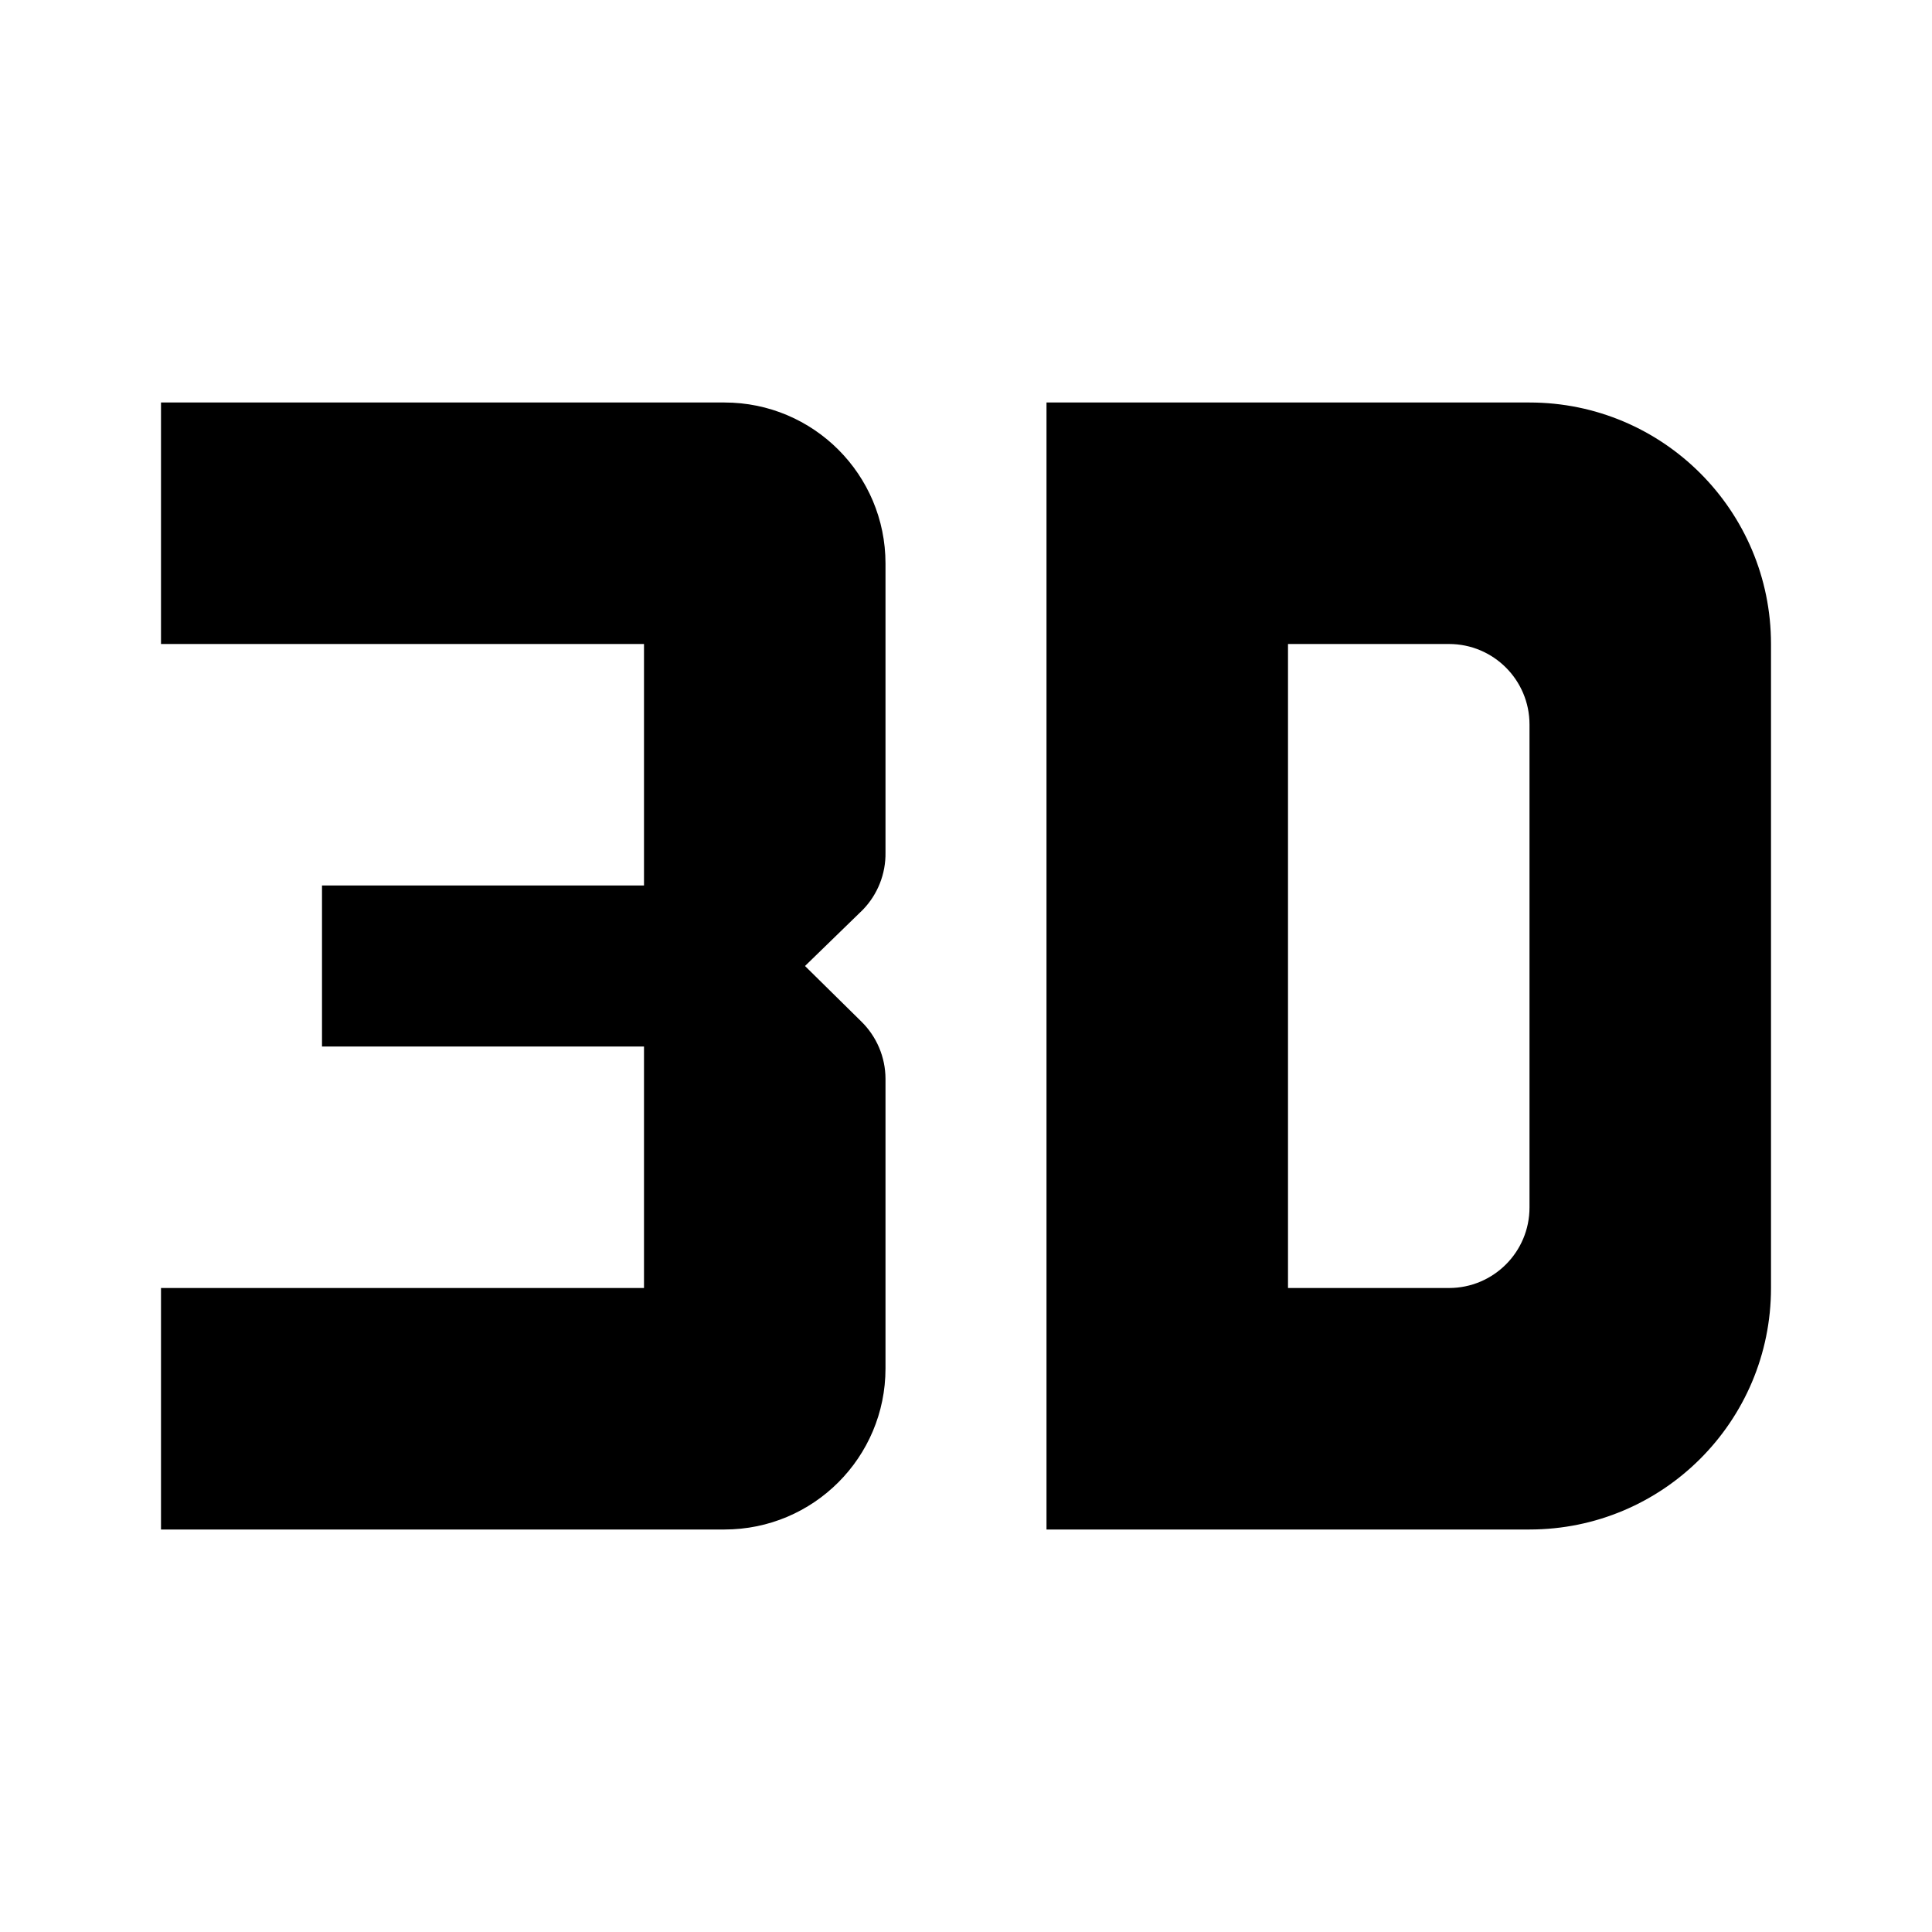
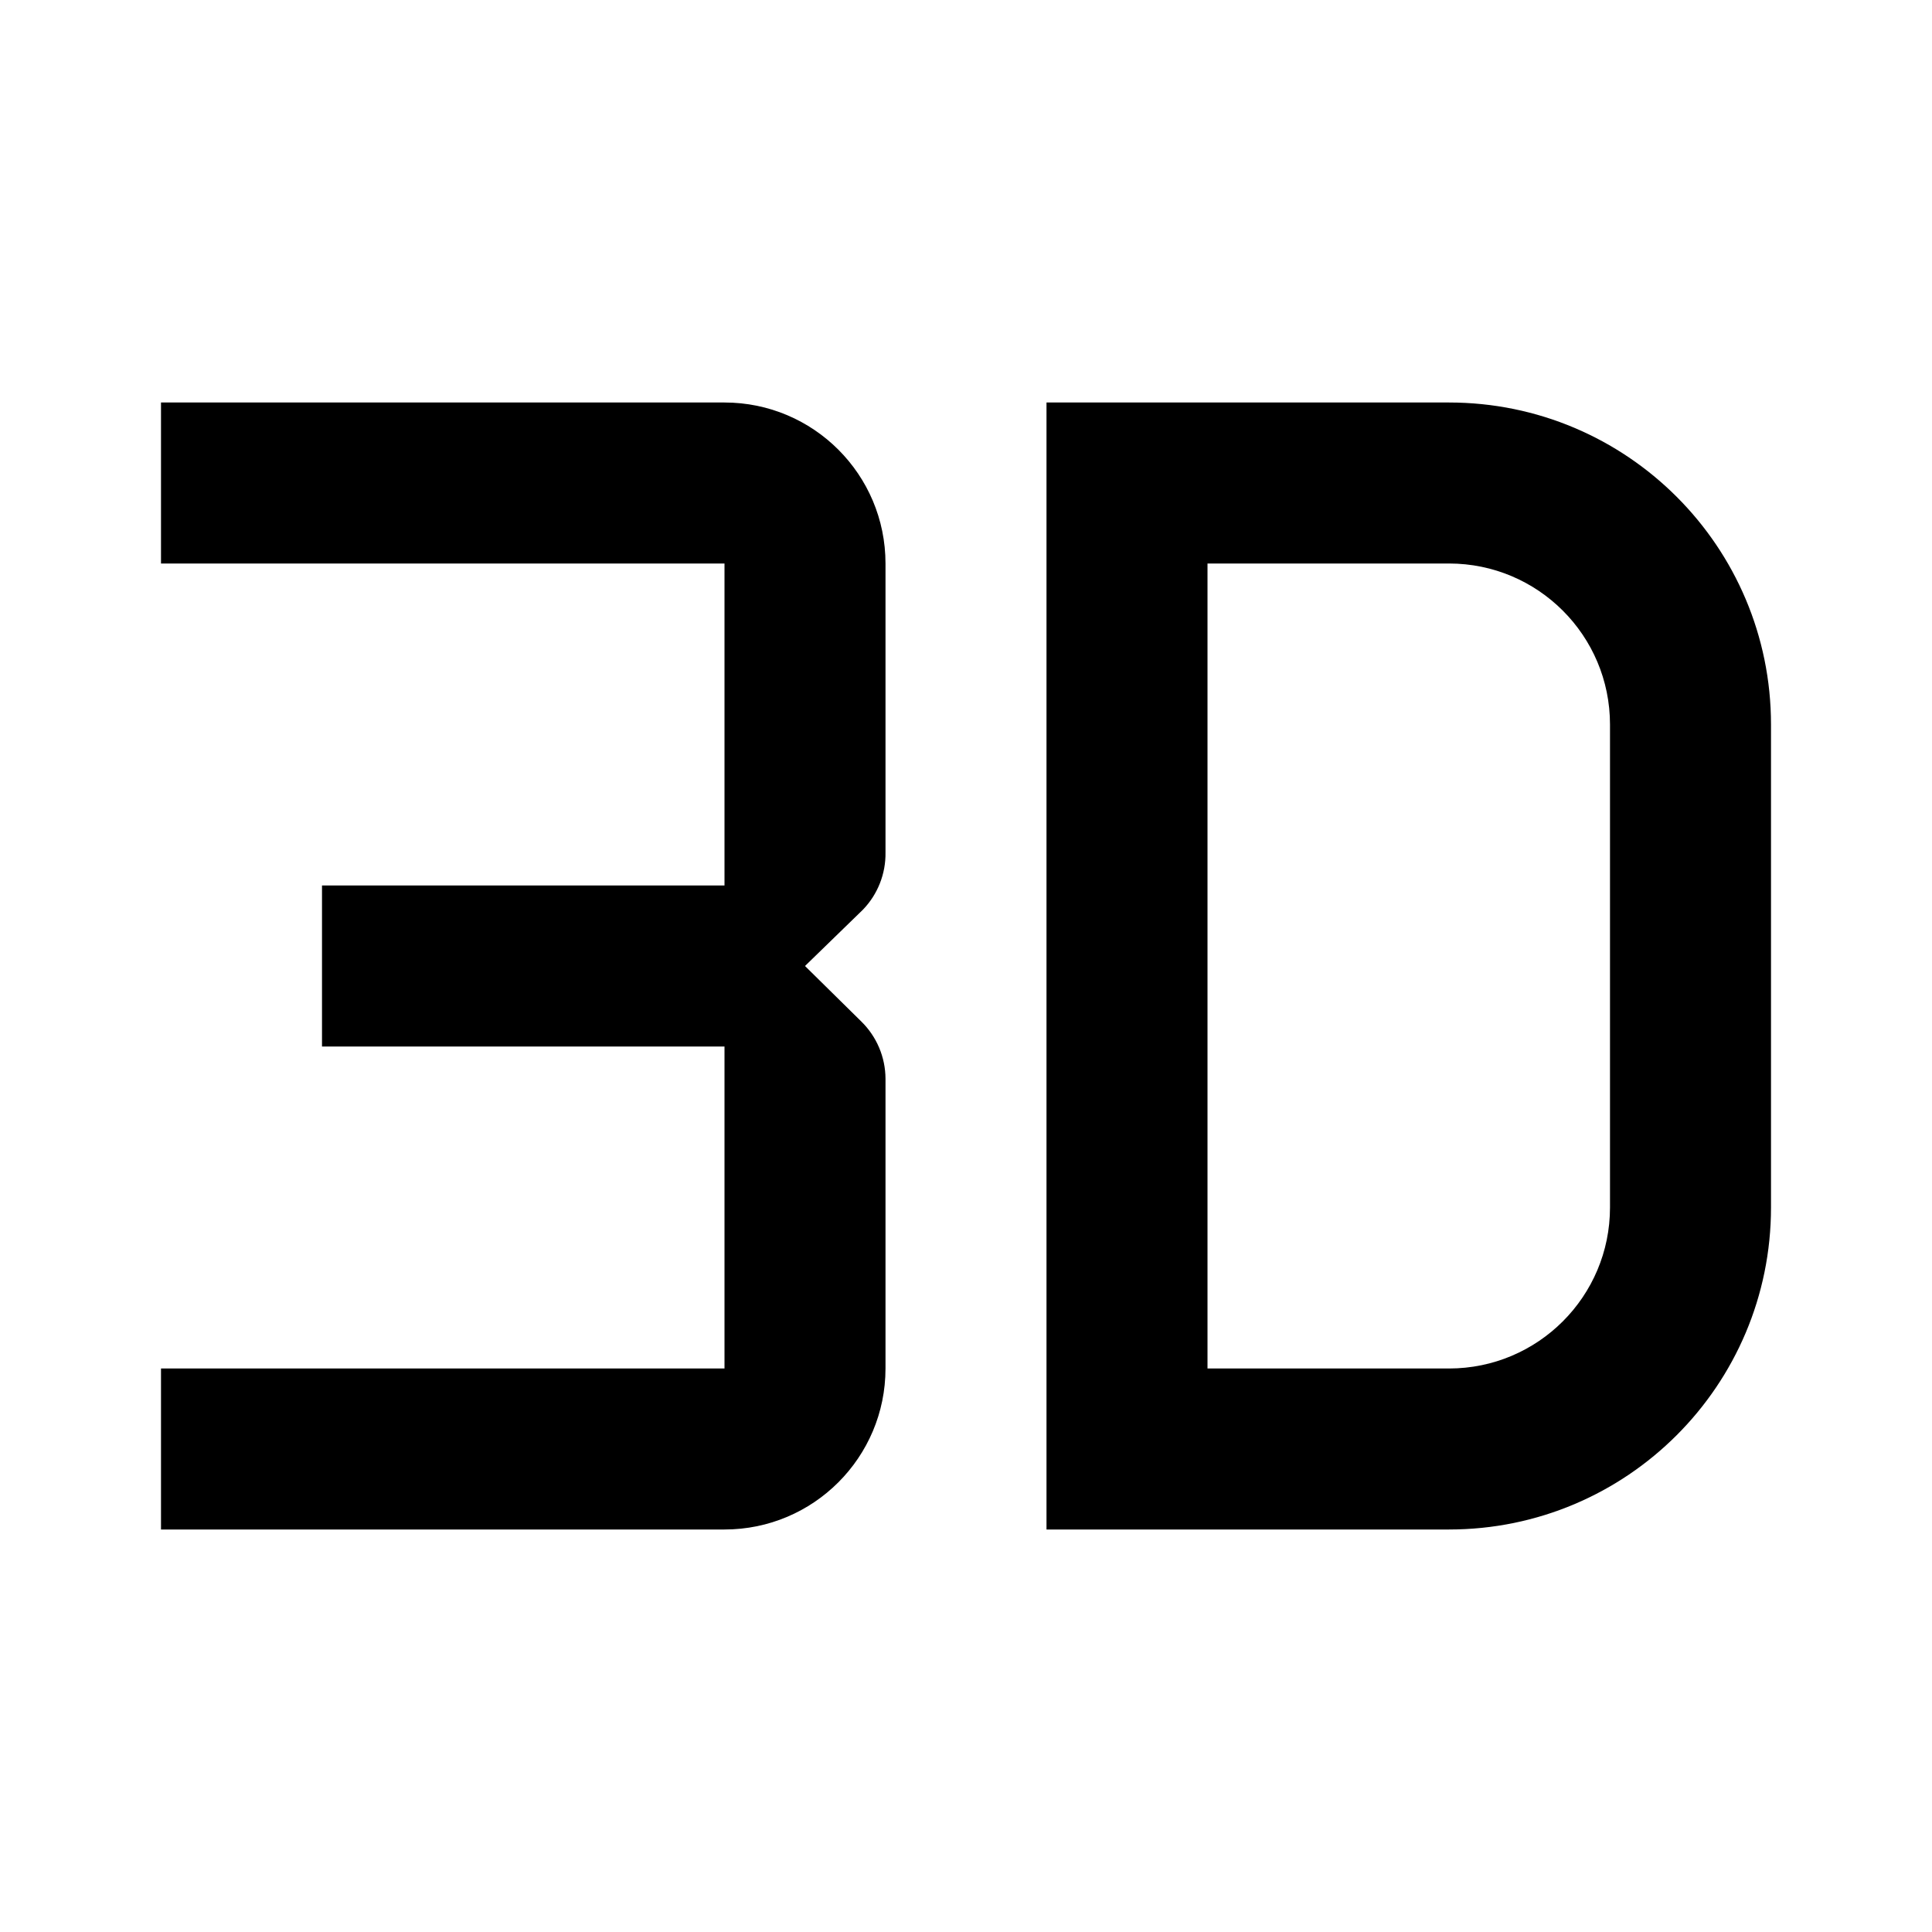
<svg xmlns="http://www.w3.org/2000/svg" width="24" height="24" viewBox="0 0 24 24">
  <rect width="24" height="24" style="fill:none" />
-   <path d="M11,7v3.59a1,1,0,0,1-.28.71L10,12l.7.69a1,1,0,0,1,.3.71V17a2,2,0,0,1-2,2H2V16H8V13H4V11H8V8H2V5H9A2,2,0,0,1,11,7Zm8-2a3,3,0,0,1,3,3v8a3,3,0,0,1-3,3H13V5Zm0,10V9a1,1,0,0,0-1-1H16v8h2A1,1,0,0,0,19,15Z" />
+   <path d="M11,7v3.59a1,1,0,0,1-.28.71L10,12l.7.69a1,1,0,0,1,.3.71V17a2,2,0,0,1-2,2H2V17H9V13H4V11H9V7H2V5H9A2,2,0,0,1,11,7Zm7,12H13V5h5a4,4,0,0,1,4,4v6A4,4,0,0,1,18,19Zm-3-2h3a2,2,0,0,0,2-2V9a2,2,0,0,0-2-2H15Z" />
</svg>
